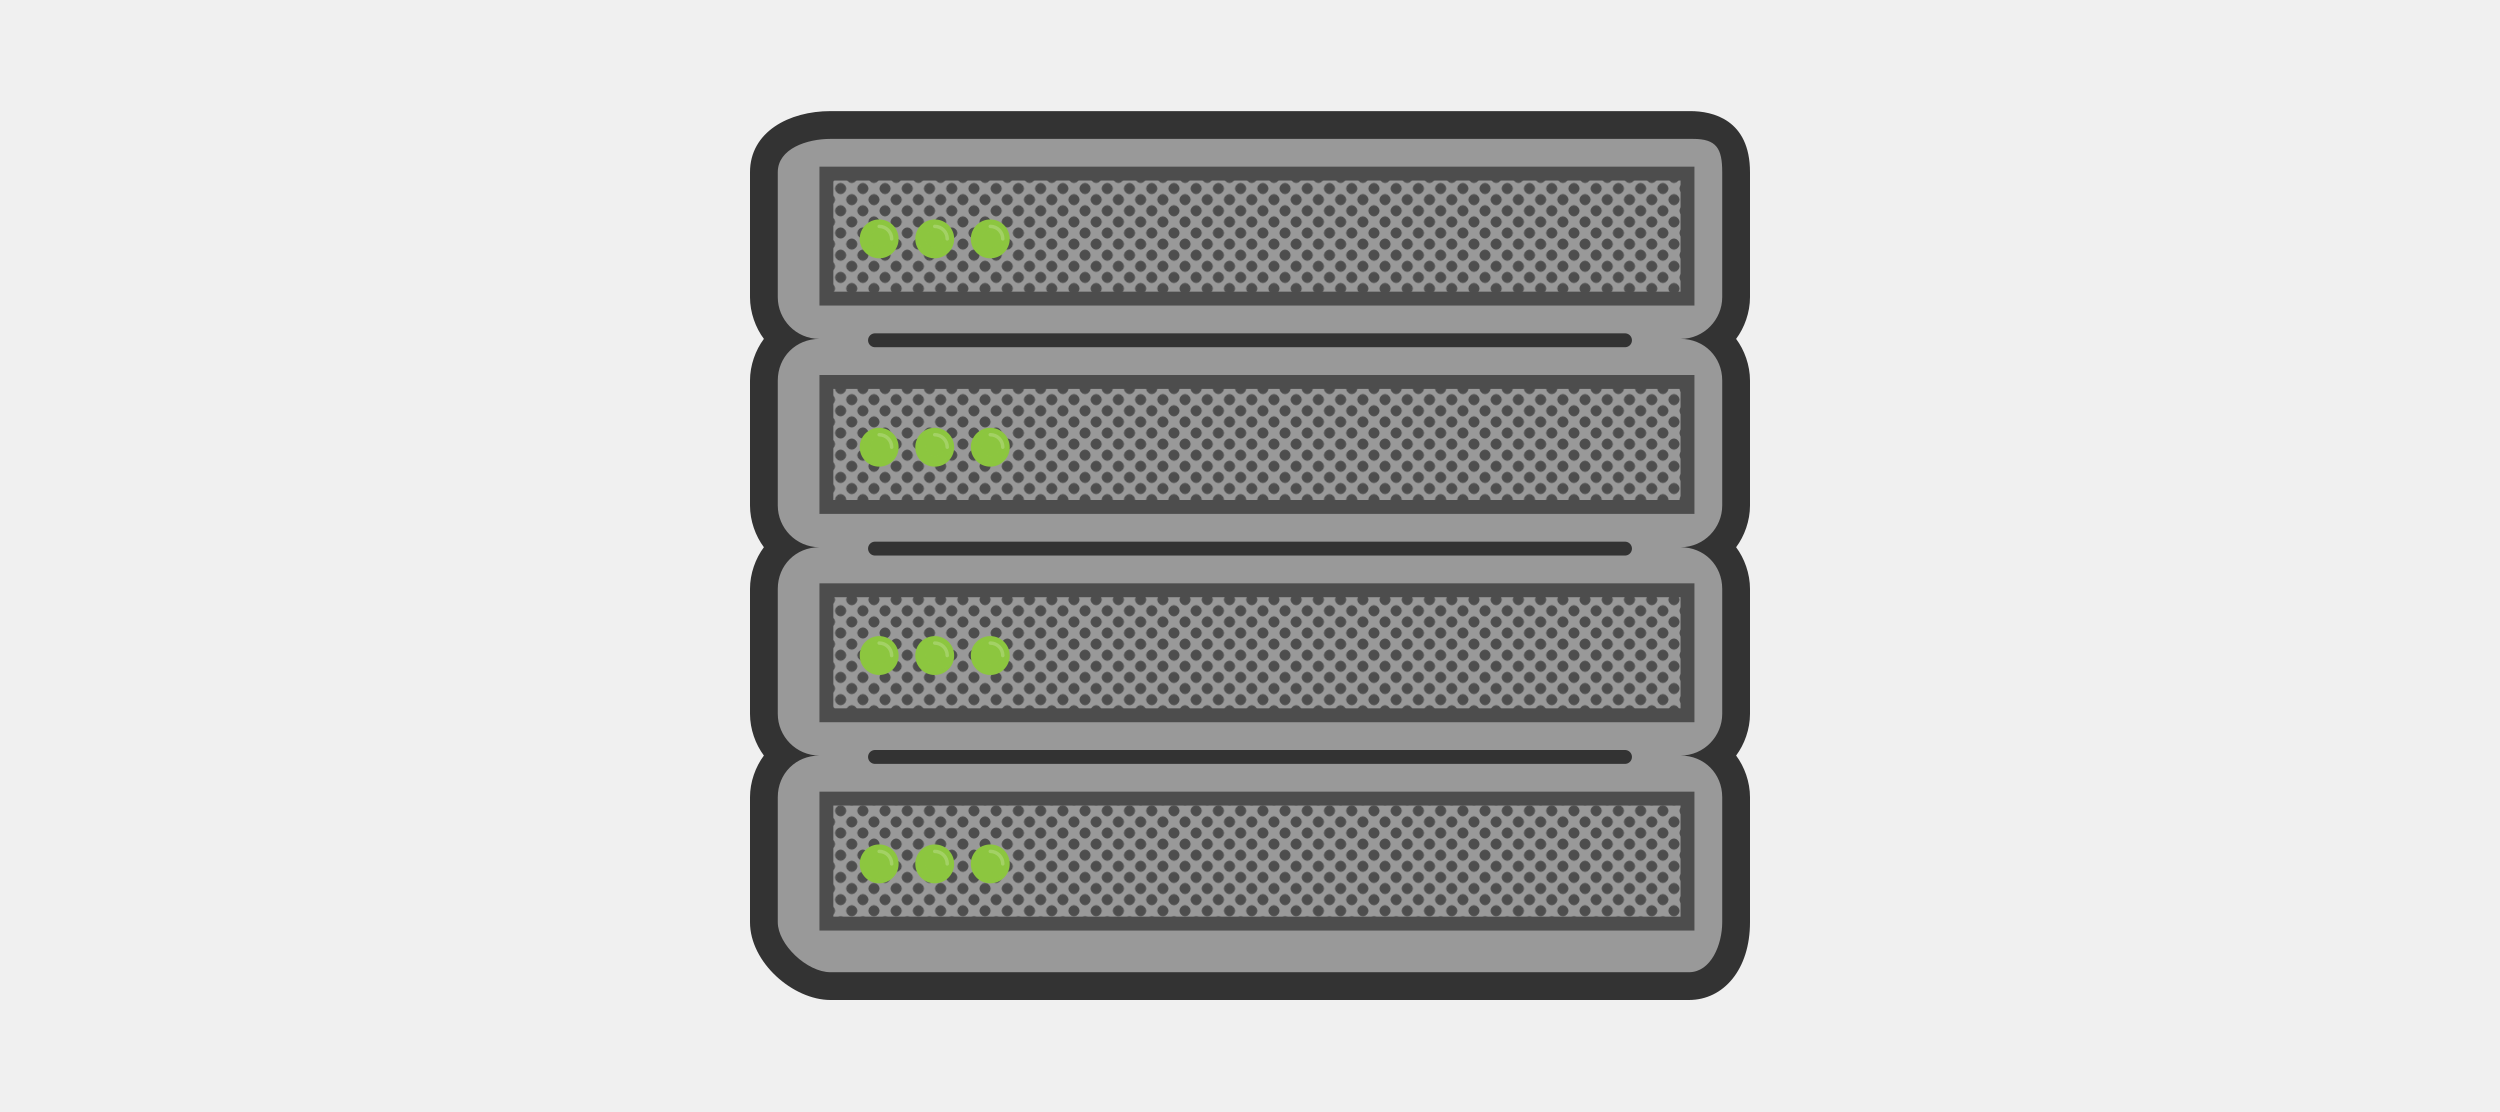
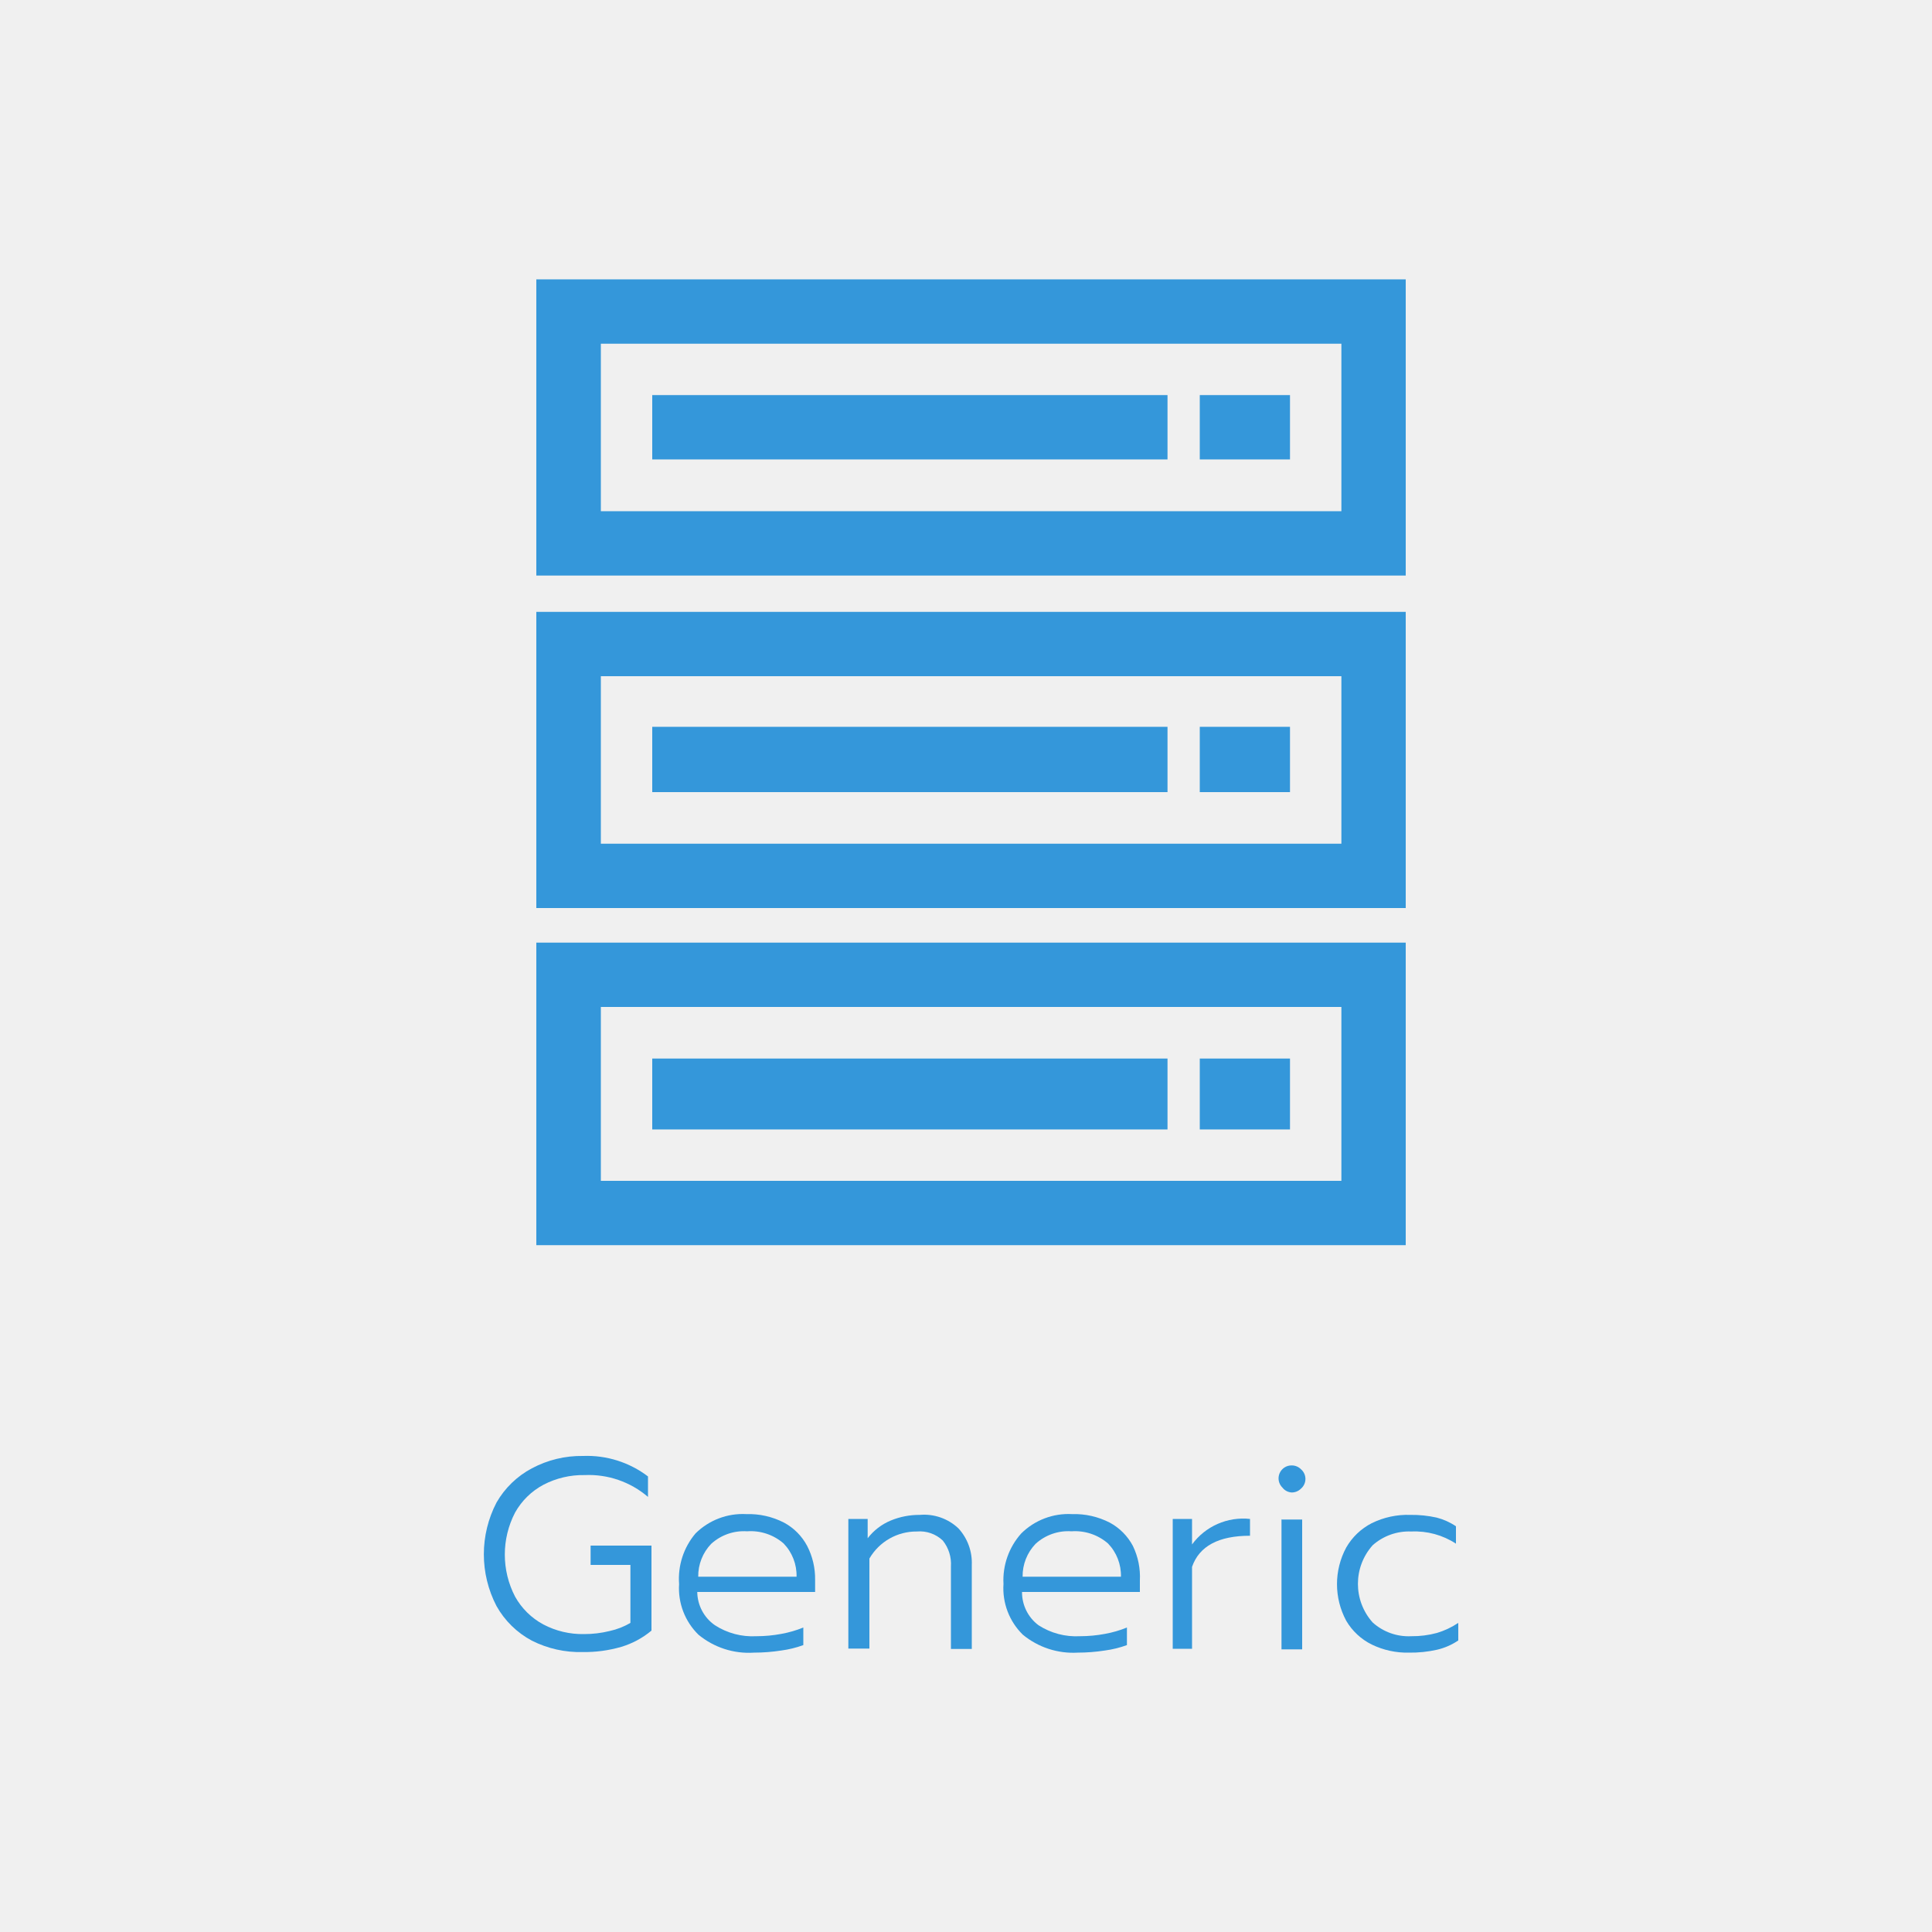
- <svg xmlns="http://www.w3.org/2000/svg" xmlns:xlink="http://www.w3.org/1999/xlink" version="1.1" id="Layer_1" x="0px" y="0px" viewBox="0 0 180 80" style="enable-background:new 0 0 180 80;" xml:space="preserve">
-   <style type="text/css">
- 	.st0{fill:none;}
- 	.st1{fill:#4D4D4D;}
- 	.st2{fill:#999999;}
- 	.st3{fill:#333333;}
- 	.st4{fill:url(#SVGID_1_);stroke:#4D4D4D;stroke-miterlimit:10;}
- 	.st5{fill:url(#SVGID_2_);stroke:#4D4D4D;stroke-miterlimit:10;}
- 	.st6{fill:url(#SVGID_3_);stroke:#4D4D4D;stroke-miterlimit:10;}
- 	.st7{fill:url(#SVGID_4_);stroke:#4D4D4D;stroke-miterlimit:10;}
- 	.st8{fill:none;stroke:#333333;stroke-linecap:round;stroke-miterlimit:10;}
- 	.st9{fill:#8CC63F;}
- 	.st10{opacity:0.5;fill:none;stroke:#8CC63F;stroke-width:0.5;stroke-miterlimit:10;}
- 	.st11{opacity:0.2;fill:none;stroke:#FFFFFF;stroke-width:0.25;stroke-linecap:round;stroke-miterlimit:10;}
- </style>
-   <pattern width="1.6" height="1.6" patternUnits="userSpaceOnUse" id="New_Pattern_Swatch_8" viewBox="0.2 -1.8 1.6 1.6" style="overflow:visible;">
-     <g>
-       <polygon class="st0" points="0.2,-0.2 1.8,-0.2 1.8,-1.8 0.2,-1.8   " />
-       <path class="st1" d="M1.4-1.8c0,0.2-0.2,0.4-0.4,0.4S0.6-1.6,0.6-1.8" />
-       <path class="st1" d="M0.6-0.2c0-0.2,0.2-0.4,0.4-0.4s0.4,0.2,0.4,0.4" />
-       <path class="st1" d="M0.2-1.4c0.2,0,0.4,0.2,0.4,0.4S0.4-0.6,0.2-0.6" />
-       <path class="st1" d="M1.8-0.6C1.6-0.6,1.4-0.8,1.4-1s0.2-0.4,0.4-0.4" />
-     </g>
-   </pattern>
-   <g>
-     <path class="st2" d="M59.8,71c-2.1,0-4.8-2.3-4.8-4.6v-9c0-1.2,0.5-2.3,1.4-3c-0.8-0.7-1.4-1.8-1.4-3v-9c0-1.2,0.5-2.3,1.4-3   c-0.8-0.7-1.4-1.8-1.4-3v-9c0-1.2,0.5-2.3,1.4-3c-0.8-0.7-1.4-1.8-1.4-3v-9c0-2.2,2.3-3.4,4.8-3.4h61.8c3.2,0,3.4,2.5,3.4,3.4v9   c0,1.2-0.5,2.3-1.4,3c0.8,0.7,1.4,1.8,1.4,3v9c0,1.2-0.5,2.3-1.4,3c0.8,0.7,1.4,1.8,1.4,3v9c0,1.2-0.5,2.3-1.4,3   c0.8,0.7,1.4,1.8,1.4,3v9c0,2.9-1.5,4.6-3.4,4.6H59.8z" />
-     <path class="st3" d="M121.9,10c1.7,0,2.1,0.7,2.1,2.4v9c0,1.6-1.3,3-3,3c1.7,0,3,1.3,3,3v9c0,1.6-1.3,3-3,3c1.7,0,3,1.3,3,3v9   c0,1.6-1.3,3-3,3c1.7,0,3,1.3,3,3v9c0,1.6-0.8,3.6-2.4,3.6H59.8c-1.7,0-3.8-2-3.8-3.6v-9c0-1.7,1.3-3,3-3c-1.7,0-3-1.4-3-3v-9   c0-1.7,1.3-3,3-3c-1.7,0-3-1.4-3-3v-9c0-1.7,1.3-3,3-3c-1.7,0-3-1.4-3-3v-9c0-1.7,2.1-2.4,3.8-2.4H121.9 M121.6,8H59.8   c-3,0-5.8,1.5-5.8,4.4v9c0,1.1,0.4,2.2,1,3c-0.6,0.8-1,1.9-1,3v9c0,1.1,0.4,2.2,1,3c-0.6,0.8-1,1.9-1,3v9c0,1.1,0.4,2.2,1,3   c-0.6,0.8-1,1.9-1,3v9c0,2.9,3.1,5.6,5.8,5.6h61.8c2.5,0,4.4-2.2,4.4-5.6v-9c0-1.1-0.4-2.2-1-3c0.6-0.8,1-1.9,1-3v-9   c0-1.1-0.4-2.2-1-3c0.6-0.8,1-1.9,1-3v-9c0-1.1-0.4-2.2-1-3c0.6-0.8,1-1.9,1-3v-9c0-3.8-2.7-4.4-4.3-4.4H121.6z" />
-   </g>
-   <pattern id="SVGID_1_" xlink:href="#New_Pattern_Swatch_8" patternTransform="matrix(1 0 0 1 2.125 10.375)">
- </pattern>
-   <rect x="59.5" y="57.5" class="st4" width="62" height="9" />
-   <pattern id="SVGID_2_" xlink:href="#New_Pattern_Swatch_8" patternTransform="matrix(1 0 0 1 2.125 10.375)">
- </pattern>
-   <rect x="59.5" y="42.5" class="st5" width="62" height="9" />
-   <pattern id="SVGID_3_" xlink:href="#New_Pattern_Swatch_8" patternTransform="matrix(1 0 0 1 2.125 10.375)">
- </pattern>
-   <rect x="59.5" y="27.5" class="st6" width="62" height="9" />
-   <pattern id="SVGID_4_" xlink:href="#New_Pattern_Swatch_8" patternTransform="matrix(1 0 0 1 2.125 10.375)">
- </pattern>
-   <rect x="59.5" y="12.5" class="st7" width="62" height="9" />
-   <line class="st8" x1="63" y1="24.5" x2="117" y2="24.5" />
-   <line class="st8" x1="63" y1="39.5" x2="117" y2="39.5" />
-   <line class="st8" x1="63" y1="54.5" x2="117" y2="54.5" />
-   <circle class="st9" cx="63.3" cy="17.2" r="1.4" />
-   <circle class="st10" cx="63.3" cy="17.2" r="0.9" />
-   <circle class="st9" cx="67.3" cy="17.2" r="1.4" />
-   <circle class="st10" cx="67.3" cy="17.2" r="0.9" />
-   <circle class="st9" cx="71.3" cy="17.2" r="1.4" />
-   <circle class="st10" cx="71.3" cy="17.2" r="0.9" />
-   <path class="st11" d="M63.3,16.3c0.5,0,0.9,0.4,0.9,0.9" />
-   <path class="st11" d="M67.3,16.3c0.5,0,0.9,0.4,0.9,0.9" />
-   <path class="st11" d="M71.3,16.3c0.5,0,0.9,0.4,0.9,0.9" />
-   <circle class="st9" cx="63.3" cy="32.2" r="1.4" />
-   <circle class="st10" cx="63.3" cy="32.2" r="0.9" />
-   <circle class="st9" cx="67.3" cy="32.2" r="1.4" />
-   <circle class="st10" cx="67.3" cy="32.2" r="0.9" />
-   <circle class="st9" cx="71.3" cy="32.2" r="1.4" />
-   <circle class="st10" cx="71.3" cy="32.2" r="0.9" />
-   <circle class="st9" cx="63.3" cy="47.2" r="1.4" />
-   <circle class="st10" cx="63.3" cy="47.2" r="0.9" />
-   <circle class="st9" cx="67.3" cy="47.2" r="1.4" />
-   <circle class="st10" cx="67.3" cy="47.2" r="0.9" />
-   <circle class="st9" cx="71.3" cy="47.2" r="1.4" />
-   <circle class="st10" cx="71.3" cy="47.2" r="0.9" />
-   <circle class="st9" cx="63.3" cy="62.2" r="1.4" />
-   <circle class="st10" cx="63.3" cy="62.2" r="0.9" />
-   <circle class="st9" cx="67.3" cy="62.2" r="1.4" />
-   <circle class="st10" cx="67.3" cy="62.2" r="0.9" />
-   <circle class="st9" cx="71.3" cy="62.2" r="1.4" />
-   <circle class="st10" cx="71.3" cy="62.2" r="0.9" />
-   <path class="st11" d="M63.3,31.3c0.5,0,0.9,0.4,0.9,0.9" />
-   <path class="st11" d="M67.3,31.3c0.5,0,0.9,0.4,0.9,0.9" />
-   <path class="st11" d="M71.3,31.3c0.5,0,0.9,0.4,0.9,0.9" />
-   <path class="st11" d="M63.3,46.3c0.5,0,0.9,0.4,0.9,0.9" />
-   <path class="st11" d="M67.3,46.3c0.5,0,0.9,0.4,0.9,0.9" />
-   <path class="st11" d="M71.3,46.3c0.5,0,0.9,0.4,0.9,0.9" />
-   <path class="st11" d="M63.3,61.3c0.5,0,0.9,0.4,0.9,0.9" />
-   <path class="st11" d="M67.3,61.3c0.5,0,0.9,0.4,0.9,0.9" />
-   <path class="st11" d="M71.3,61.3c0.5,0,0.9,0.4,0.9,0.9" />
+ <svg xmlns="http://www.w3.org/2000/svg" id="Layer_1" data-name="Layer 1" viewBox="0 0 100 100">
+   <defs>
+     <style>.cls-1{fill:#3497da;}</style>
+   </defs>
+   <path class="cls-1" d="M27.53,84.92a4.54,4.54,0,0,1-1.83-1.79,5.8,5.8,0,0,1,0-5.36A4.59,4.59,0,0,1,27.53,76a5.45,5.45,0,0,1,2.65-.64,5.21,5.21,0,0,1,3.36,1.06v1.06a4.71,4.71,0,0,0-3.28-1.13,4.42,4.42,0,0,0-2.13.5,3.65,3.65,0,0,0-1.47,1.44,4.72,4.72,0,0,0,0,4.35,3.66,3.66,0,0,0,1.46,1.44,4.35,4.35,0,0,0,2.11.5,5.46,5.46,0,0,0,1.33-.16A3.63,3.63,0,0,0,32.63,84V81H30.57V80h3.15v4.4a4.4,4.4,0,0,1-1.56.84,6.8,6.8,0,0,1-2,.27A5.5,5.5,0,0,1,27.53,84.92Z" />
+   <path class="cls-1" d="M36.15,84.61a3.36,3.36,0,0,1-1-2.62A3.63,3.63,0,0,1,36,79.37a3.47,3.47,0,0,1,2.63-1,4,4,0,0,1,1.95.44,2.92,2.92,0,0,1,1.2,1.21,3.7,3.7,0,0,1,.41,1.75V82.4h-6.1A2.13,2.13,0,0,0,37,84.12a3.59,3.59,0,0,0,2.15.57,7,7,0,0,0,1.29-.12,5.69,5.69,0,0,0,1.14-.33v0.91a5.44,5.44,0,0,1-1.14.28,9.21,9.21,0,0,1-1.41.11A4.09,4.09,0,0,1,36.15,84.61Zm5.08-3a2.39,2.39,0,0,0-.67-1.72,2.59,2.59,0,0,0-1.89-.63,2.51,2.51,0,0,0-1.86.65,2.41,2.41,0,0,0-.67,1.7h5.1Z" />
+   <path class="cls-1" d="M43.91,78.62h1v1a2.92,2.92,0,0,1,1.2-.92,3.88,3.88,0,0,1,1.5-.29,2.58,2.58,0,0,1,2,.7A2.64,2.64,0,0,1,50.3,81v4.35H49.22V81.08a1.94,1.94,0,0,0-.42-1.34,1.72,1.72,0,0,0-1.34-.47A2.81,2.81,0,0,0,45,80.67v4.66H43.91V78.62Z" />
+   <path class="cls-1" d="M52.94,84.61a3.36,3.36,0,0,1-1-2.62,3.63,3.63,0,0,1,.92-2.62,3.47,3.47,0,0,1,2.63-1,4,4,0,0,1,1.95.44,2.92,2.92,0,0,1,1.2,1.21A3.68,3.68,0,0,1,59,81.81V82.4h-6.1a2.13,2.13,0,0,0,.85,1.72,3.59,3.59,0,0,0,2.15.57,7,7,0,0,0,1.29-.12,5.68,5.68,0,0,0,1.14-.33v0.91a5.43,5.43,0,0,1-1.14.28,9.23,9.23,0,0,1-1.41.11A4.09,4.09,0,0,1,52.94,84.61Zm5.08-3a2.39,2.39,0,0,0-.67-1.72,2.6,2.6,0,0,0-1.89-.63,2.5,2.5,0,0,0-1.86.65,2.41,2.41,0,0,0-.67,1.7H58Z" />
+   <path class="cls-1" d="M60.7,78.62h1v1.32a3.28,3.28,0,0,1,3-1.32v0.87q-2.44,0-3,1.61v4.24H60.7V78.62Z" />
+   <path class="cls-1" d="M66.38,77a0.67,0.67,0,0,1,.48-1.15,0.67,0.67,0,0,1,.48.2,0.66,0.66,0,0,1,0,1,0.67,0.67,0,0,1-.48.2A0.65,0.65,0,0,1,66.38,77Zm-0.06,1.65h1.08v6.72H66.33V78.62Z" />
+   <path class="cls-1" d="M71,85.12a3.15,3.15,0,0,1-1.32-1.23,4,4,0,0,1,0-3.79A3.21,3.21,0,0,1,71,78.84,4.21,4.21,0,0,1,73,78.41a5.9,5.9,0,0,1,1.36.14,3.2,3.2,0,0,1,1,.45V79.9a3.89,3.89,0,0,0-2.31-.63,2.83,2.83,0,0,0-2,.71,3,3,0,0,0,0,4,2.78,2.78,0,0,0,2,.71,4.86,4.86,0,0,0,1.33-.17A4.07,4.07,0,0,0,75.48,84v0.91a3.29,3.29,0,0,1-1.1.48,6.23,6.23,0,0,1-1.45.15A4.19,4.19,0,0,1,71,85.12Z" />
+   <path class="cls-1" d="M69.43,17.79v8.67H31.1V17.79H69.43Zm3.33-3.33h-45V29.79h45V14.45Z" />
+   <path class="cls-1" d="M33.76,20.45H60.43v3.33H33.76V20.45Z" />
+   <path class="cls-1" d="M62.1,20.45h4.67v3.33H62.1V20.45Z" />
+   <path class="cls-1" d="M69.43,35v8.67H31.1V35H69.43Zm3.33-3.33h-45V47h45V31.62h0Z" />
+   <path class="cls-1" d="M33.76,37.62H60.43V41H33.76V37.62h0Z" />
+   <path class="cls-1" d="M62.1,37.62h4.67V41H62.1V37.62h0Z" />
+   <path class="cls-1" d="M69.43,52.12v9H31.1v-9H69.43Zm3.33-3.33h-45V64.45h45V48.79h0Z" />
+   <path class="cls-1" d="M33.76,54.79H60.43v3.67H33.76V54.79Z" />
+   <path class="cls-1" d="M62.1,54.79h4.67v3.67H62.1V54.79Z" />
</svg>
